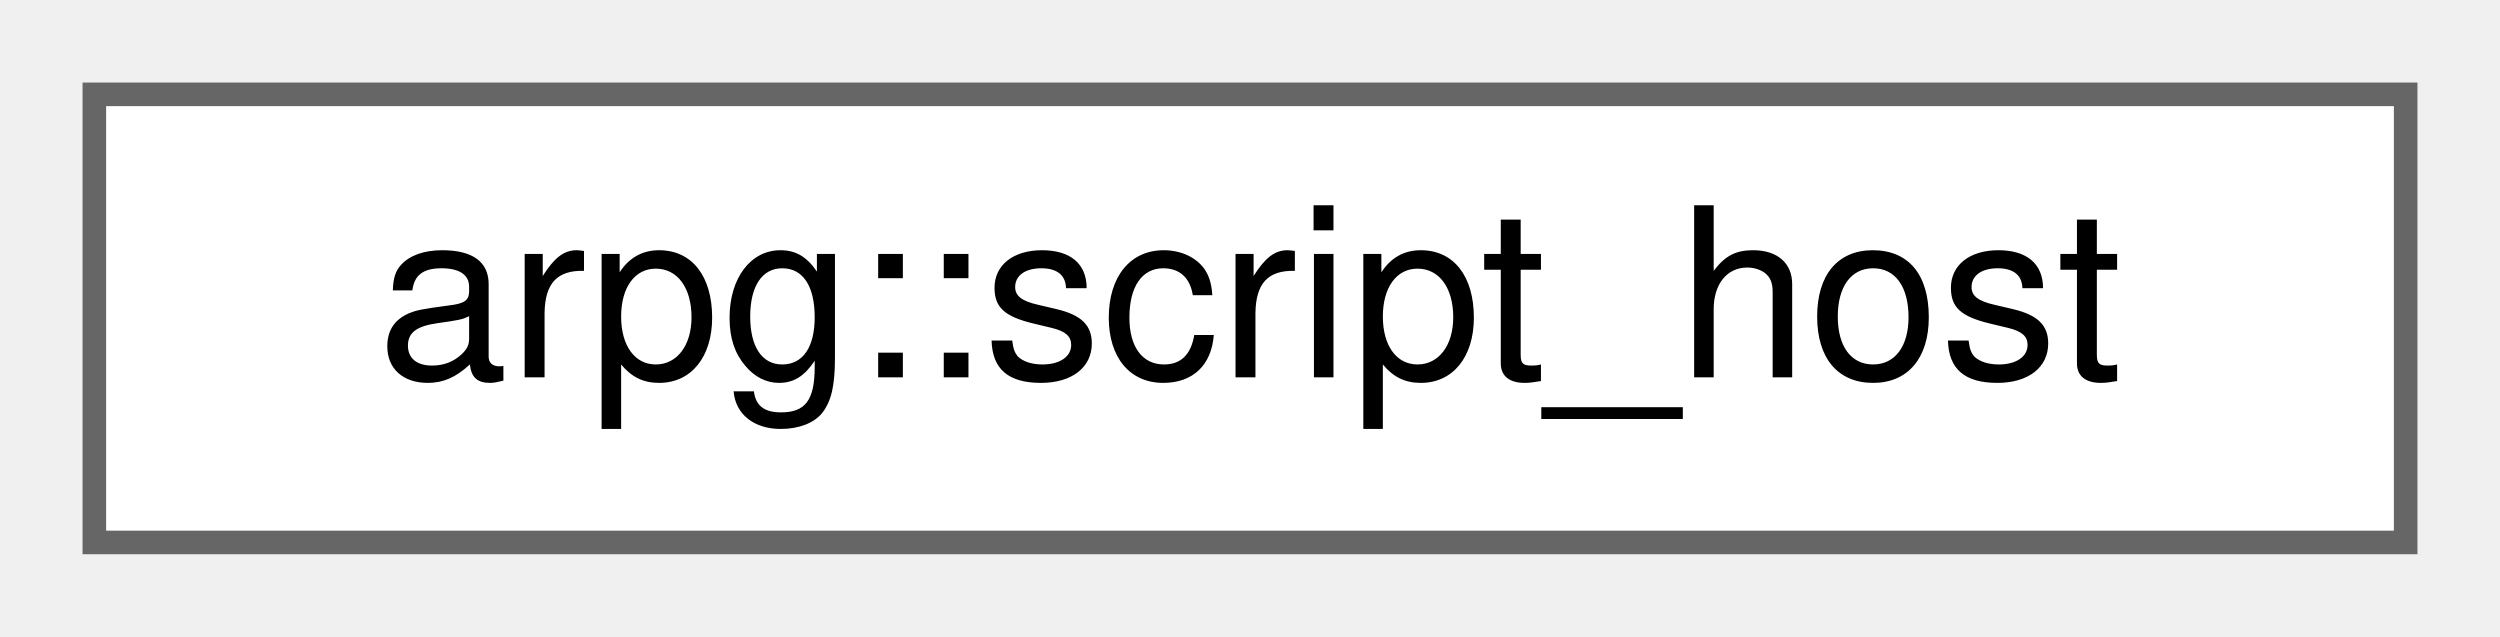
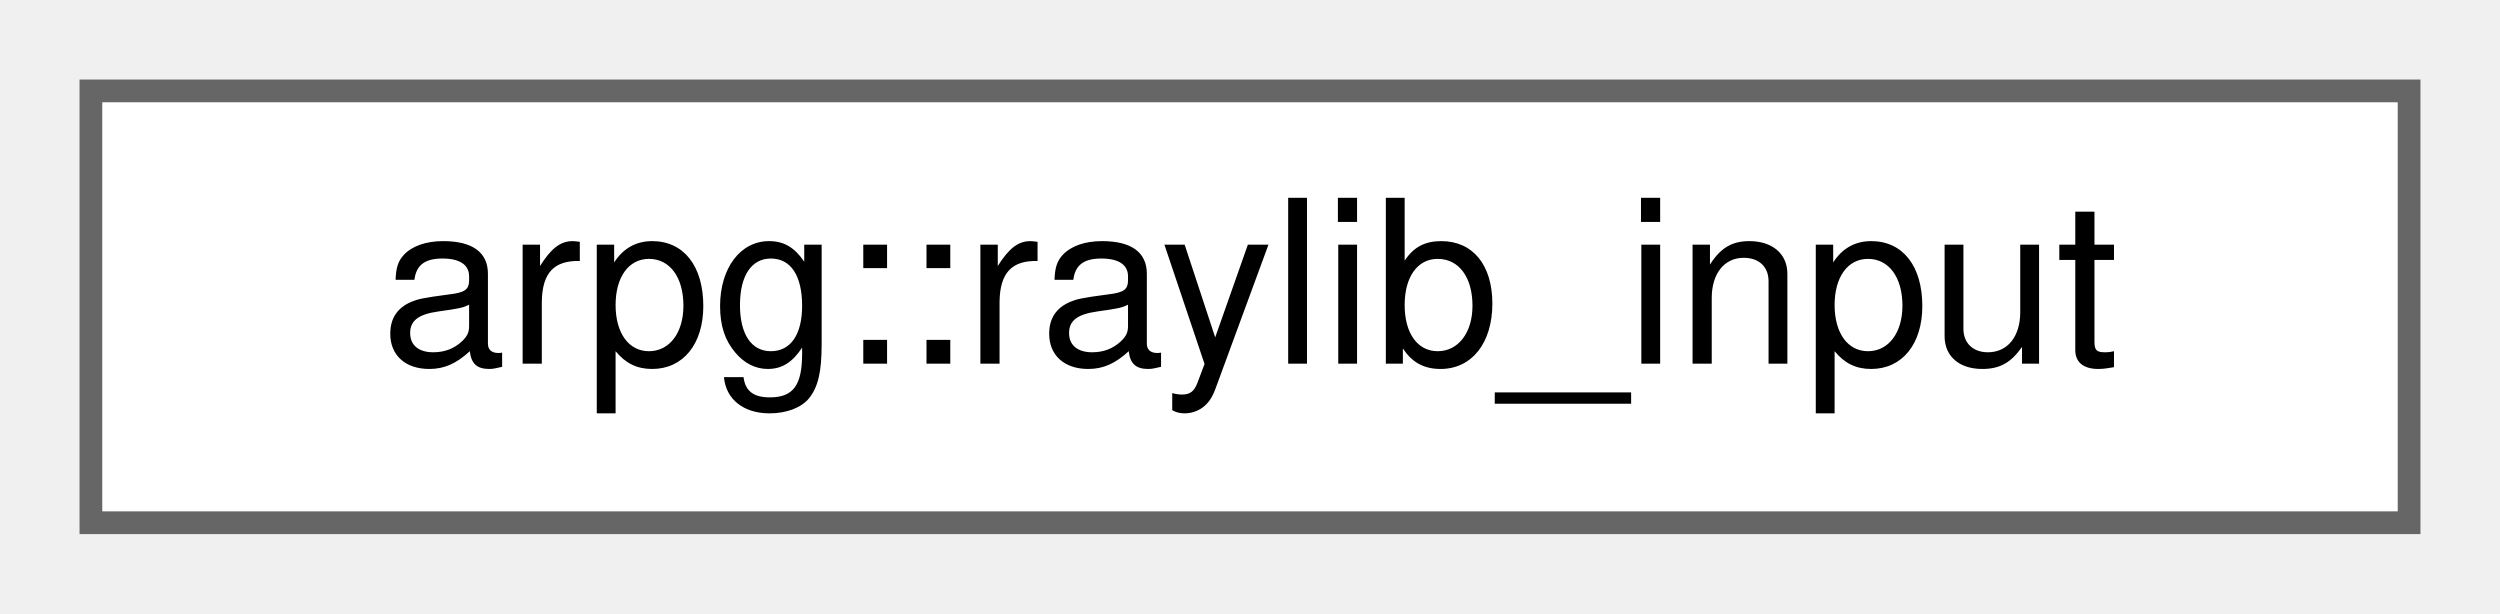
- <svg xmlns="http://www.w3.org/2000/svg" xmlns:xlink="http://www.w3.org/1999/xlink" width="106pt" height="27pt" viewBox="0.00 0.00 106.00 27.00">
+ <svg xmlns="http://www.w3.org/2000/svg" xmlns:xlink="http://www.w3.org/1999/xlink" width="110pt" height="27pt" viewBox="0.00 0.00 110.00 27.00">
  <g id="graph0" class="graph" transform="scale(1 1) rotate(0) translate(4 23)">
    <g id="Node000000" class="node">
      <g id="a_Node000000">
-         <a xlink:href="classarpg_1_1script__host.html" target="_top" xlink:title="The single Lua state the data files run in.">
-           <polygon fill="white" stroke="#666666" points="98,-19 0,-19 0,0 98,0 98,-19" />
-           <text text-anchor="middle" x="49" y="-7" font-family="Helvetica,sans-Serif" font-size="10.00">arpg::script_host</text>
+         <a xlink:href="classarpg_1_1raylib__input.html" target="_top" xlink:title="Reads the backend and fills an input_snapshot.">
+           <polygon fill="white" stroke="#666666" points="102,-19 0,-19 0,0 102,0 102,-19" />
+           <text text-anchor="middle" x="51" y="-7" font-family="Helvetica,sans-Serif" font-size="10.00">arpg::raylib_input</text>
        </a>
      </g>
    </g>
  </g>
</svg>
